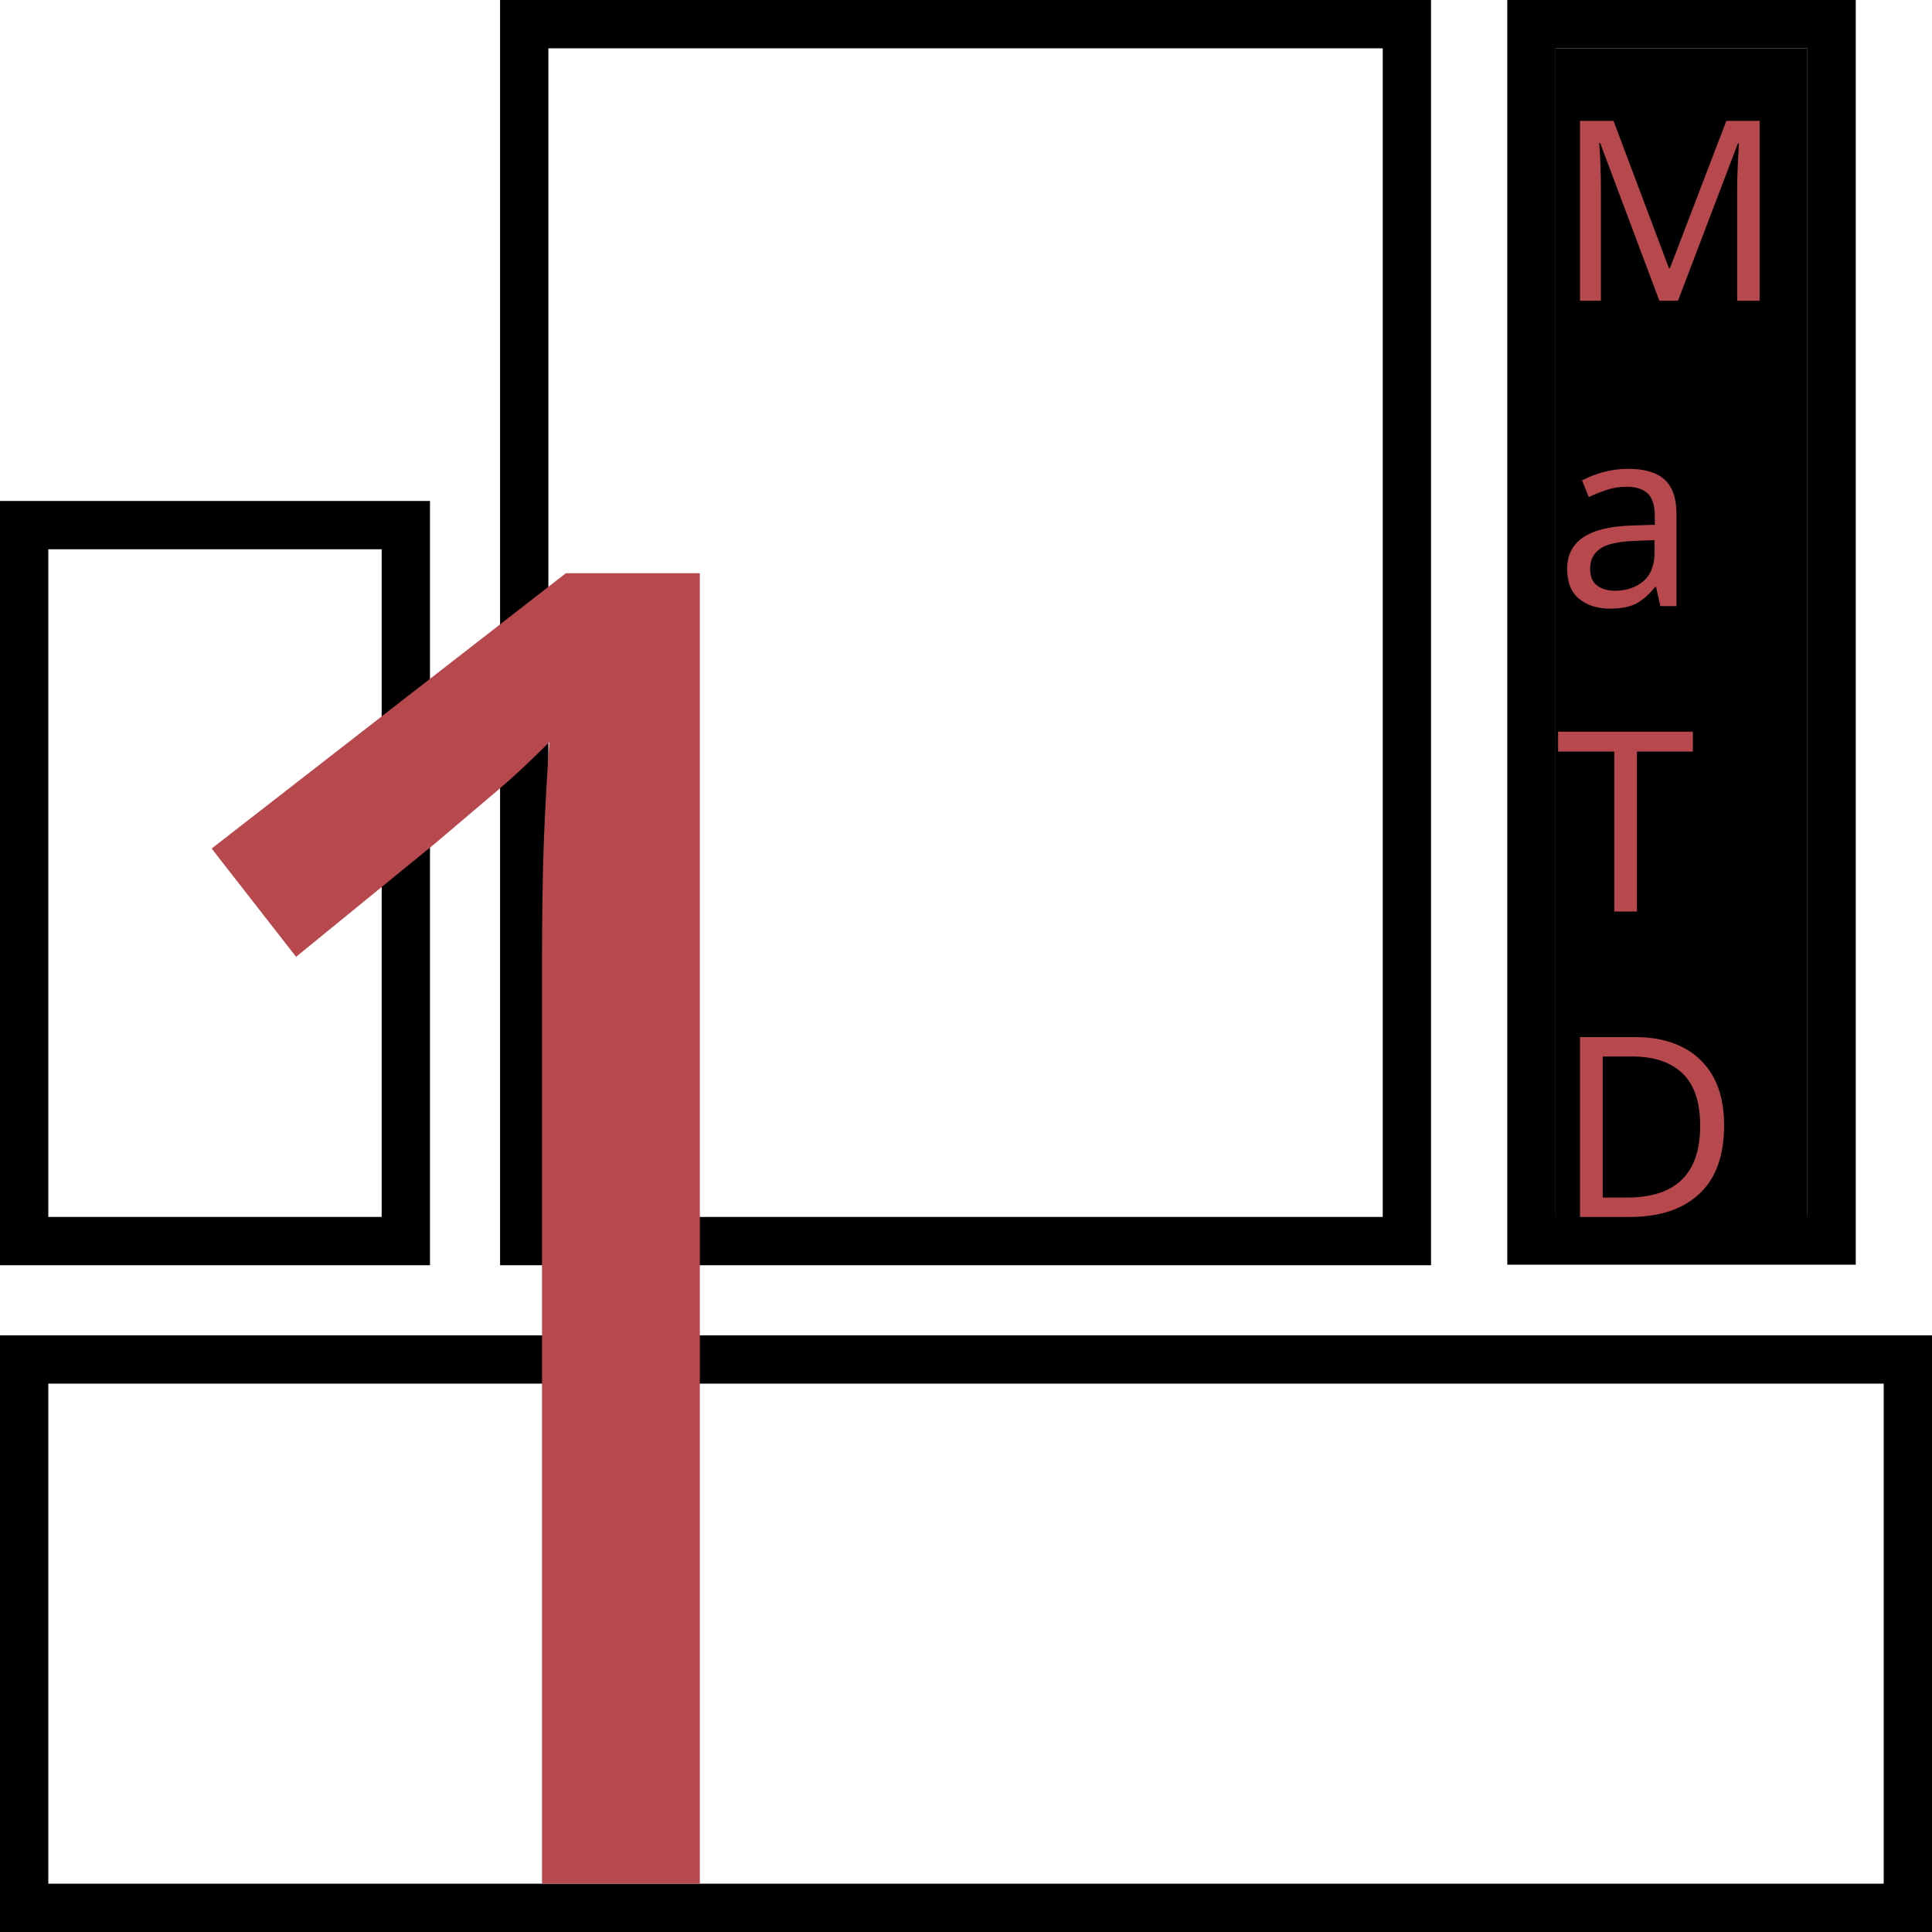
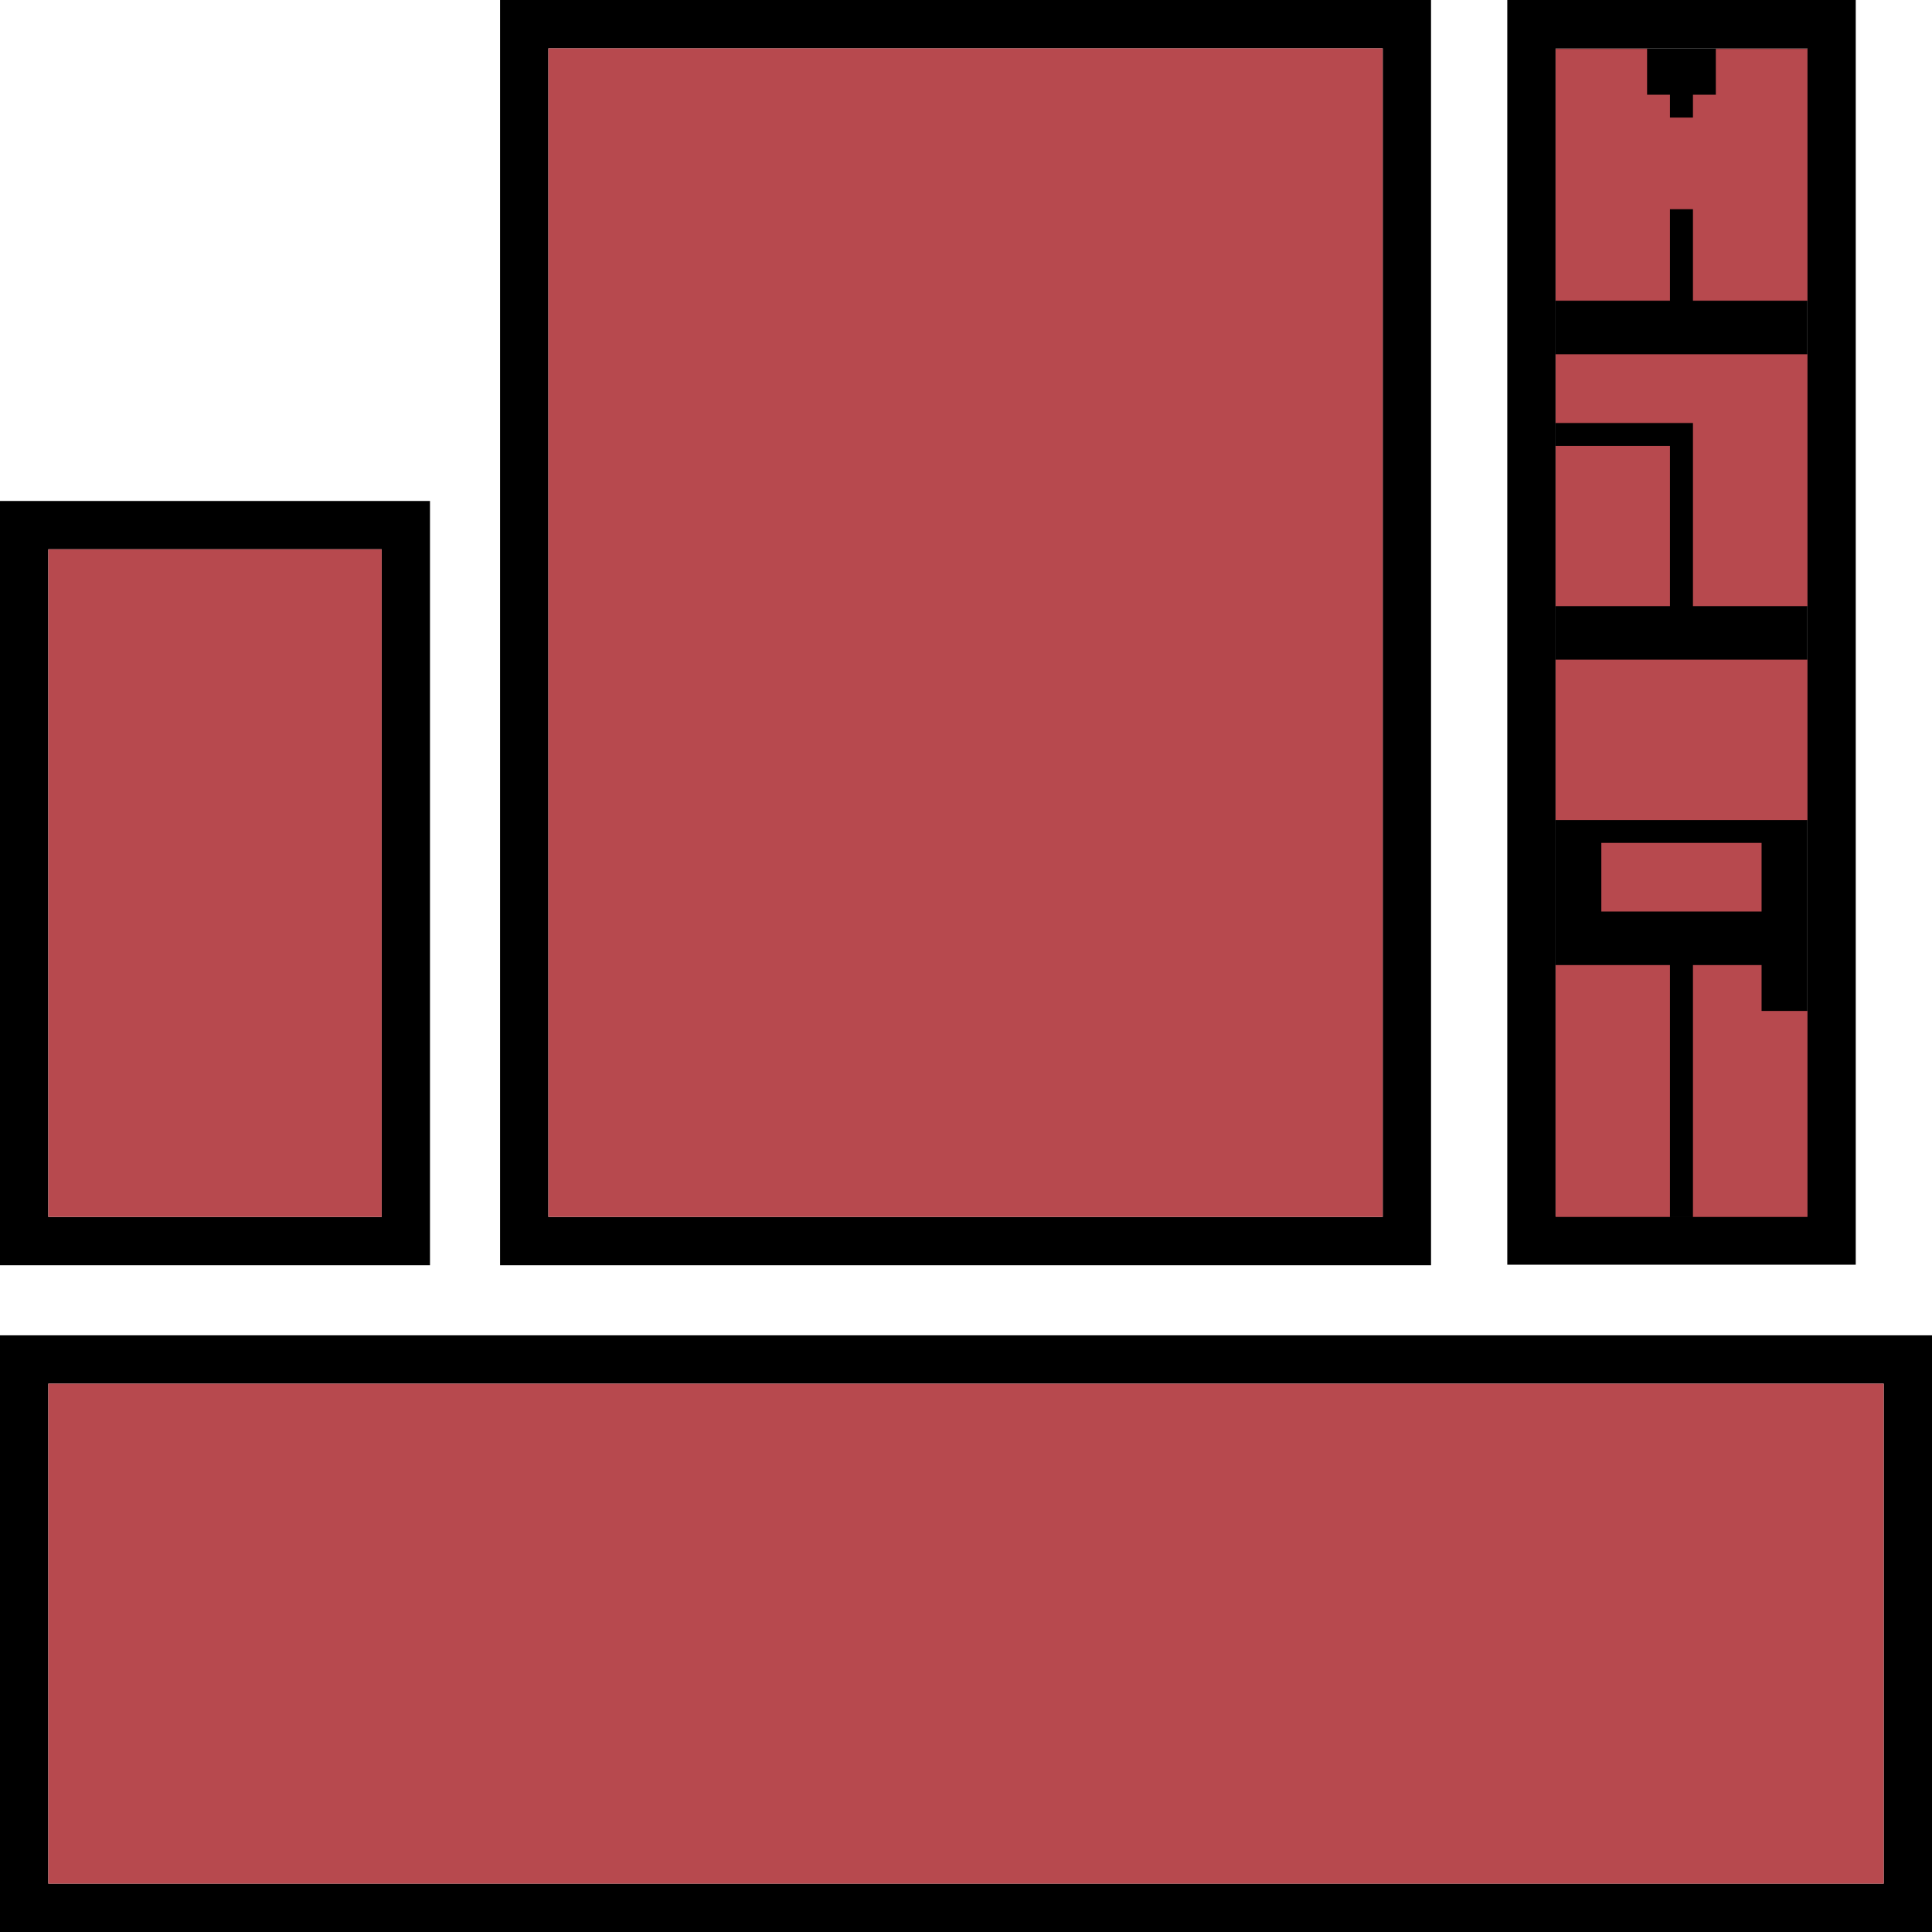
<svg xmlns="http://www.w3.org/2000/svg" width="100%" height="100%" viewBox="0 0 1000 1000" version="1.1" xml:space="preserve" style="fill-rule:evenodd;clip-rule:evenodd;stroke-linejoin:round;stroke-miterlimit:2;">
-   <g transform="matrix(0.783132,0,0,0.783132,-25.29286,247.2931)">
-     <path d="M32.297,566.787l1276.925,0l-0,394.363l-1276.925,-0l-0,-394.363Zm31.923,362.44l1213.078,0l0,-330.516l-1213.078,0l0,330.516Zm-31.923,-913.893l284.191,0l-0,505.127l-284.191,-0l-0,-505.127Zm31.923,473.204l220.344,0l0,-441.281l-220.344,0l0,441.281Zm298.593,-804.313l615.299,-0l-0,836.236l-615.299,-0l0,-836.236Zm31.923,804.313l551.453,0l0,-772.39l-551.453,0l0,772.39Z" />
-     <text x="64.22px" y="929.227px" style="font-family:'Butovo-Mono', 'Butovo Mono';font-size:1213.078px;fill:#b7494e;">1</text>
-   </g>
+   <path d="M0,691.162l1000,0l-0,308.838l-1000,-0l-0,-308.838Zm25,283.838l950,0l0,-258.838l-950,0l-0,258.838Zm-25,-715.698l222.559,0l-0,395.581l-222.559,-0l-0,-395.581Zm25,370.581l172.559,0l0,-345.581l-172.559,0l0,345.581Zm233.838,-629.883l481.86,-0l-0,654.883l-481.86,-0l0,-654.883Zm25,629.883l431.86,0l0,-604.883l-431.86,0l0,604.883Z" />
+   <path d="M25,975l0,-258.838l950,0l0,258.838l-950,0Zm-0,-345.117l0,-345.581l172.559,0l0,345.581l-172.559,0Zm258.838,0l0,-604.883l431.86,0l0,604.883l-431.86,0Z" style="fill:#b7494e;fill-rule:nonzero;" />
  <rect x="805.168" y="25" width="130.363" height="604.606" />
  <path d="M960.531,654.606l-180.363,0l0,-654.606l180.363,-0l0,654.606Zm-25,-629.606l-130.363,0l0,604.606l130.363,0l0,-604.606Z" />
-   <g transform="matrix(0.609331,0,0,0.609331,6.994309,25.27673)">
-     <text x="1309.917px" y="213.945px" style="font-family:'Butovo-Mono', 'Butovo Mono';font-size:213.945px;fill:#b7494e;">M</text>
-     <text x="1309.917px" y="473.378px" style="font-family:'Butovo-Mono', 'Butovo Mono';font-size:213.945px;fill:#b7494e;">a</text>
-     <text x="1309.917px" y="732.812px" style="font-family:'Butovo-Mono', 'Butovo Mono';font-size:213.945px;fill:#b7494e;">T</text>
-     <text x="1309.917px" y="992.245px" style="font-family:'Butovo-Mono', 'Butovo Mono';font-size:213.945px;fill:#b7494e;">D</text>
+   <g>
+     <path d="M805.168,155.64l0,-130.363l47.358,0l0,23.743l11.84,0l0,11.84l11.903,0l0,-11.84l11.84,0l0,-23.743l47.422,0l0,130.363l-59.262,0l0,-47.358l-11.903,0l0,47.358l-59.198,0Z" style="fill:#b7494e;fill-rule:nonzero;" />
+     <path d="M805.168,313.721l0,-82.941l59.198,0l0,82.941l-59.198,0Zm71.101,0l0,-94.781l-71.101,0l0,-35.583l130.363,0l0,130.363l-59.262,0Z" style="fill:#b7494e;fill-rule:nonzero;" />
+     <path d="M828.847,471.802l0,-35.519l82.941,0l0,35.519l-82.941,0Zm-23.679,-47.358l0,-83.005l130.363,0l0,83.005l-130.363,0Z" style="fill:#b7494e;fill-rule:nonzero;" />
+     <path d="M805.168,629.883l0,-130.363l59.198,0l0,130.363l-59.198,0Zm71.101,0l0,-130.363l35.519,0l0,23.743l23.743,0l0,106.62l-59.262,0Z" style="fill:#b7494e;fill-rule:nonzero;" />
  </g>
</svg>
